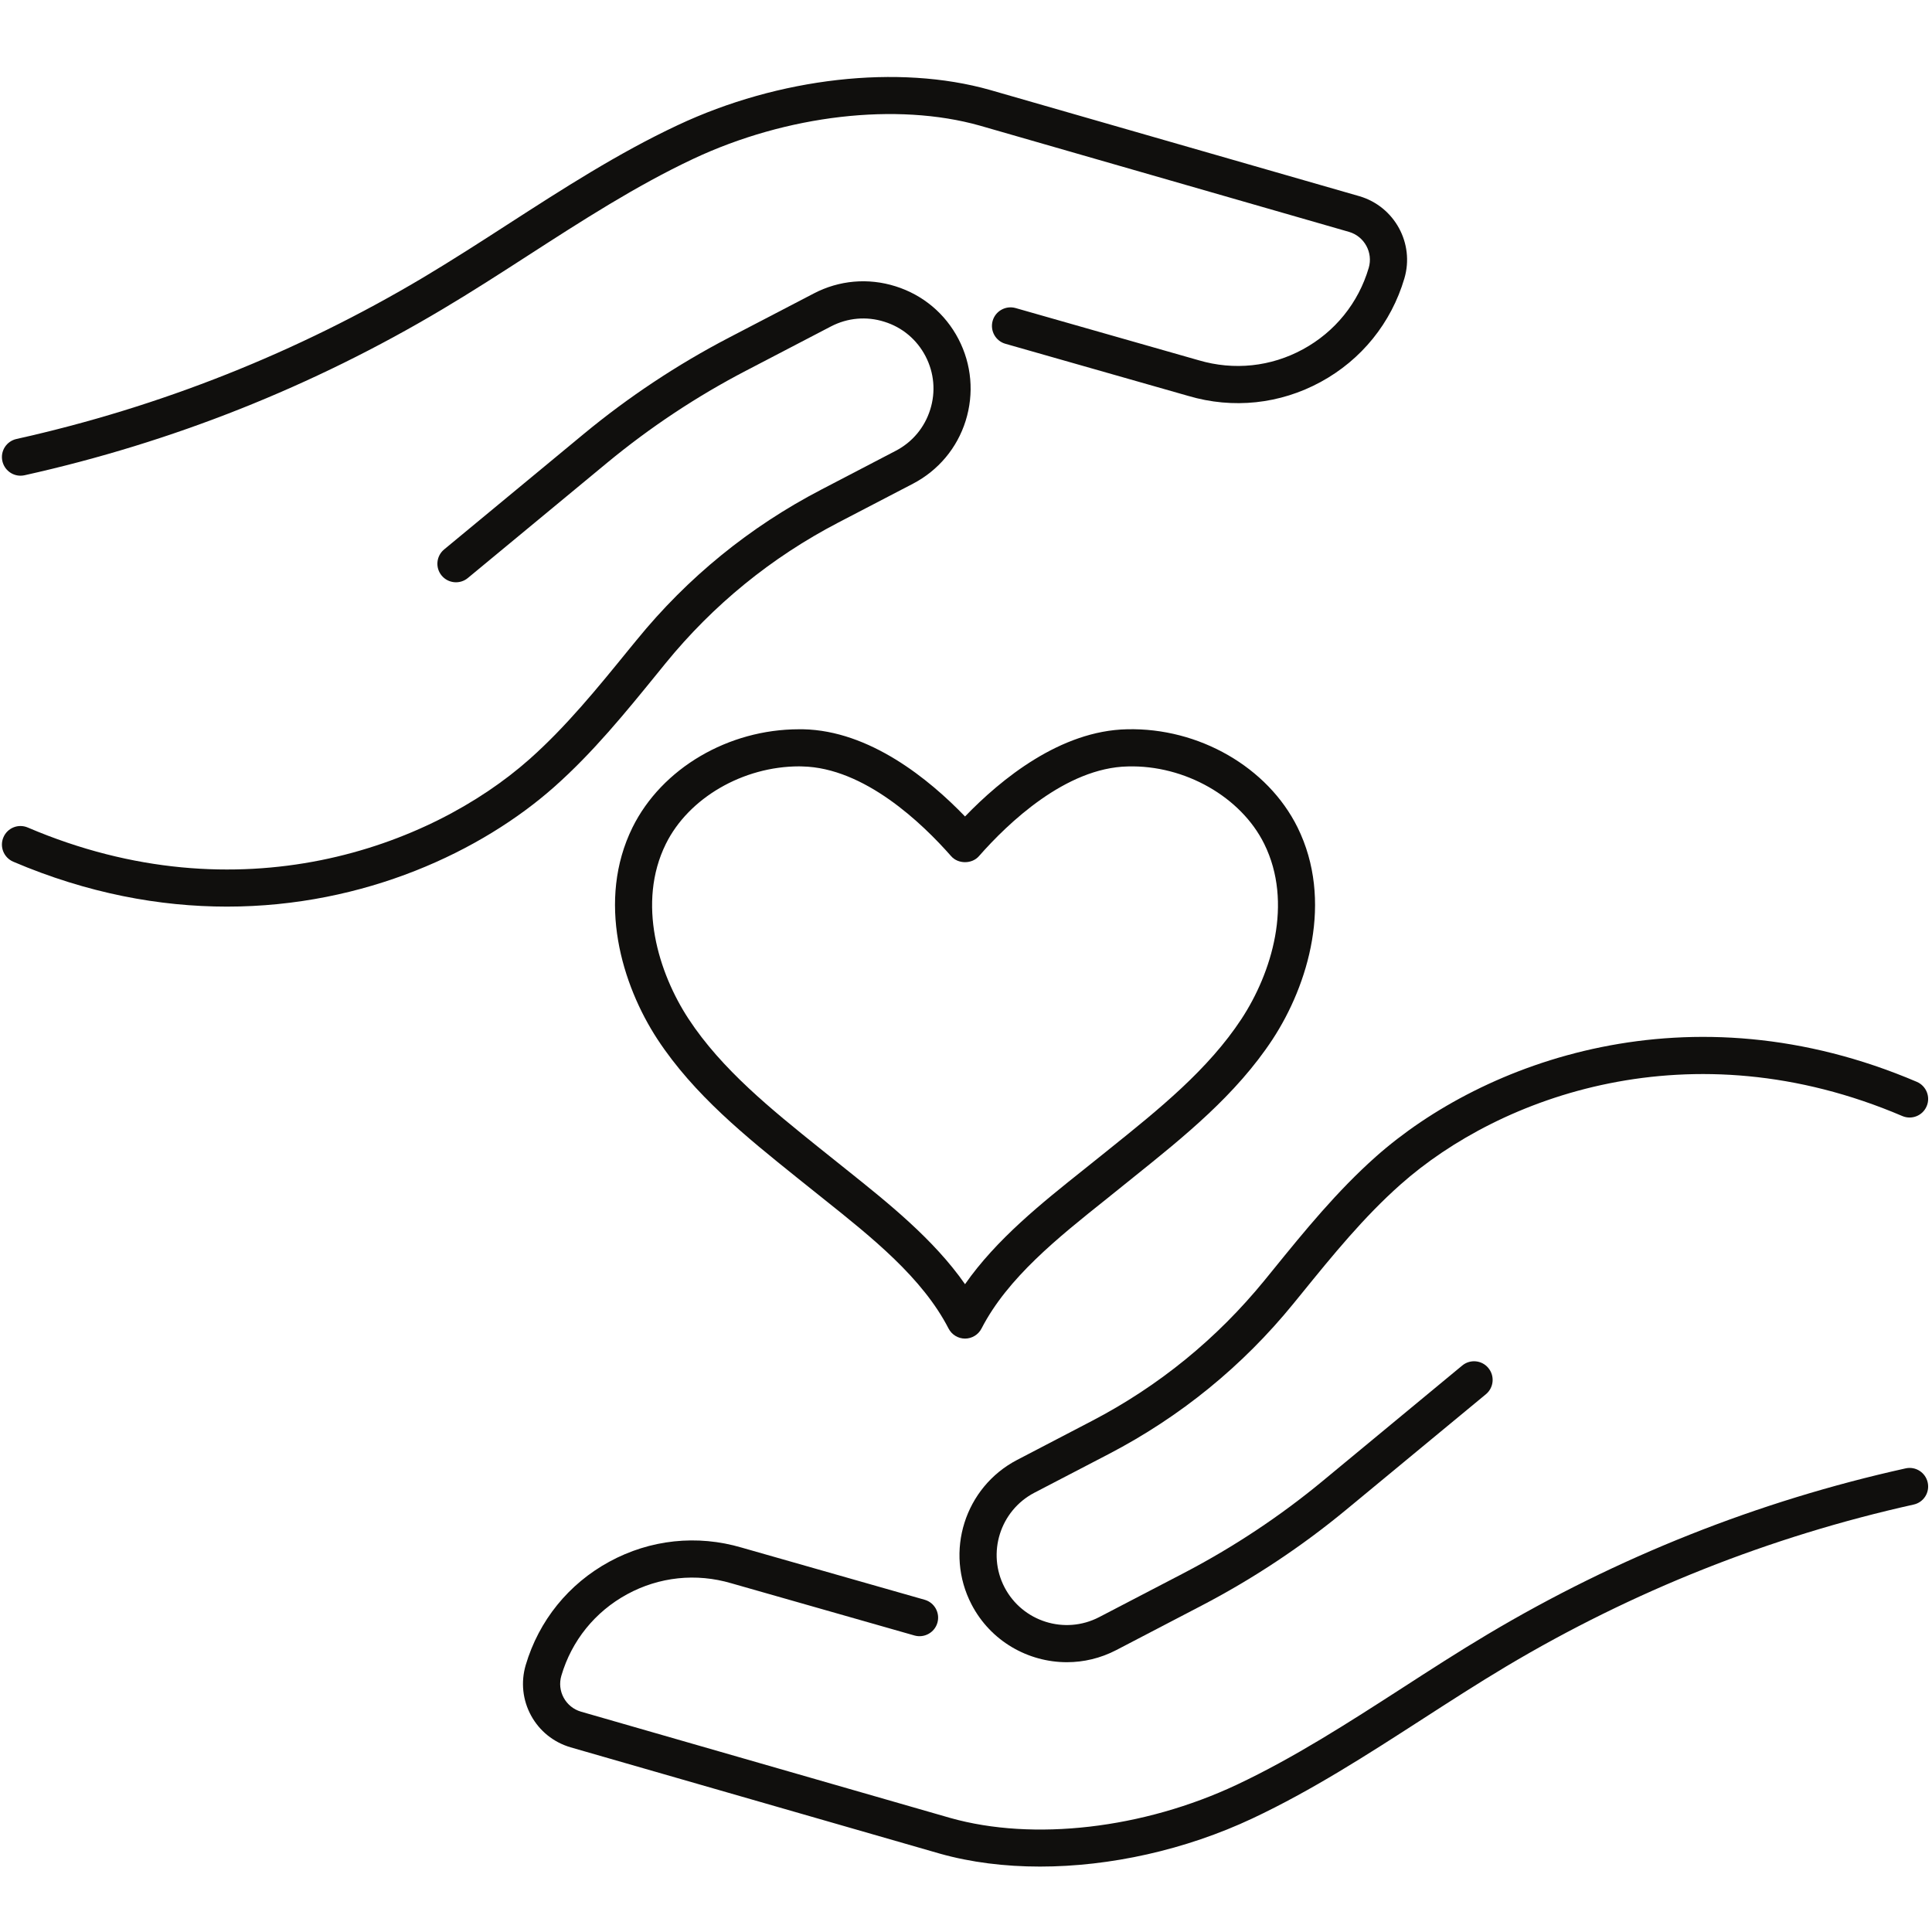
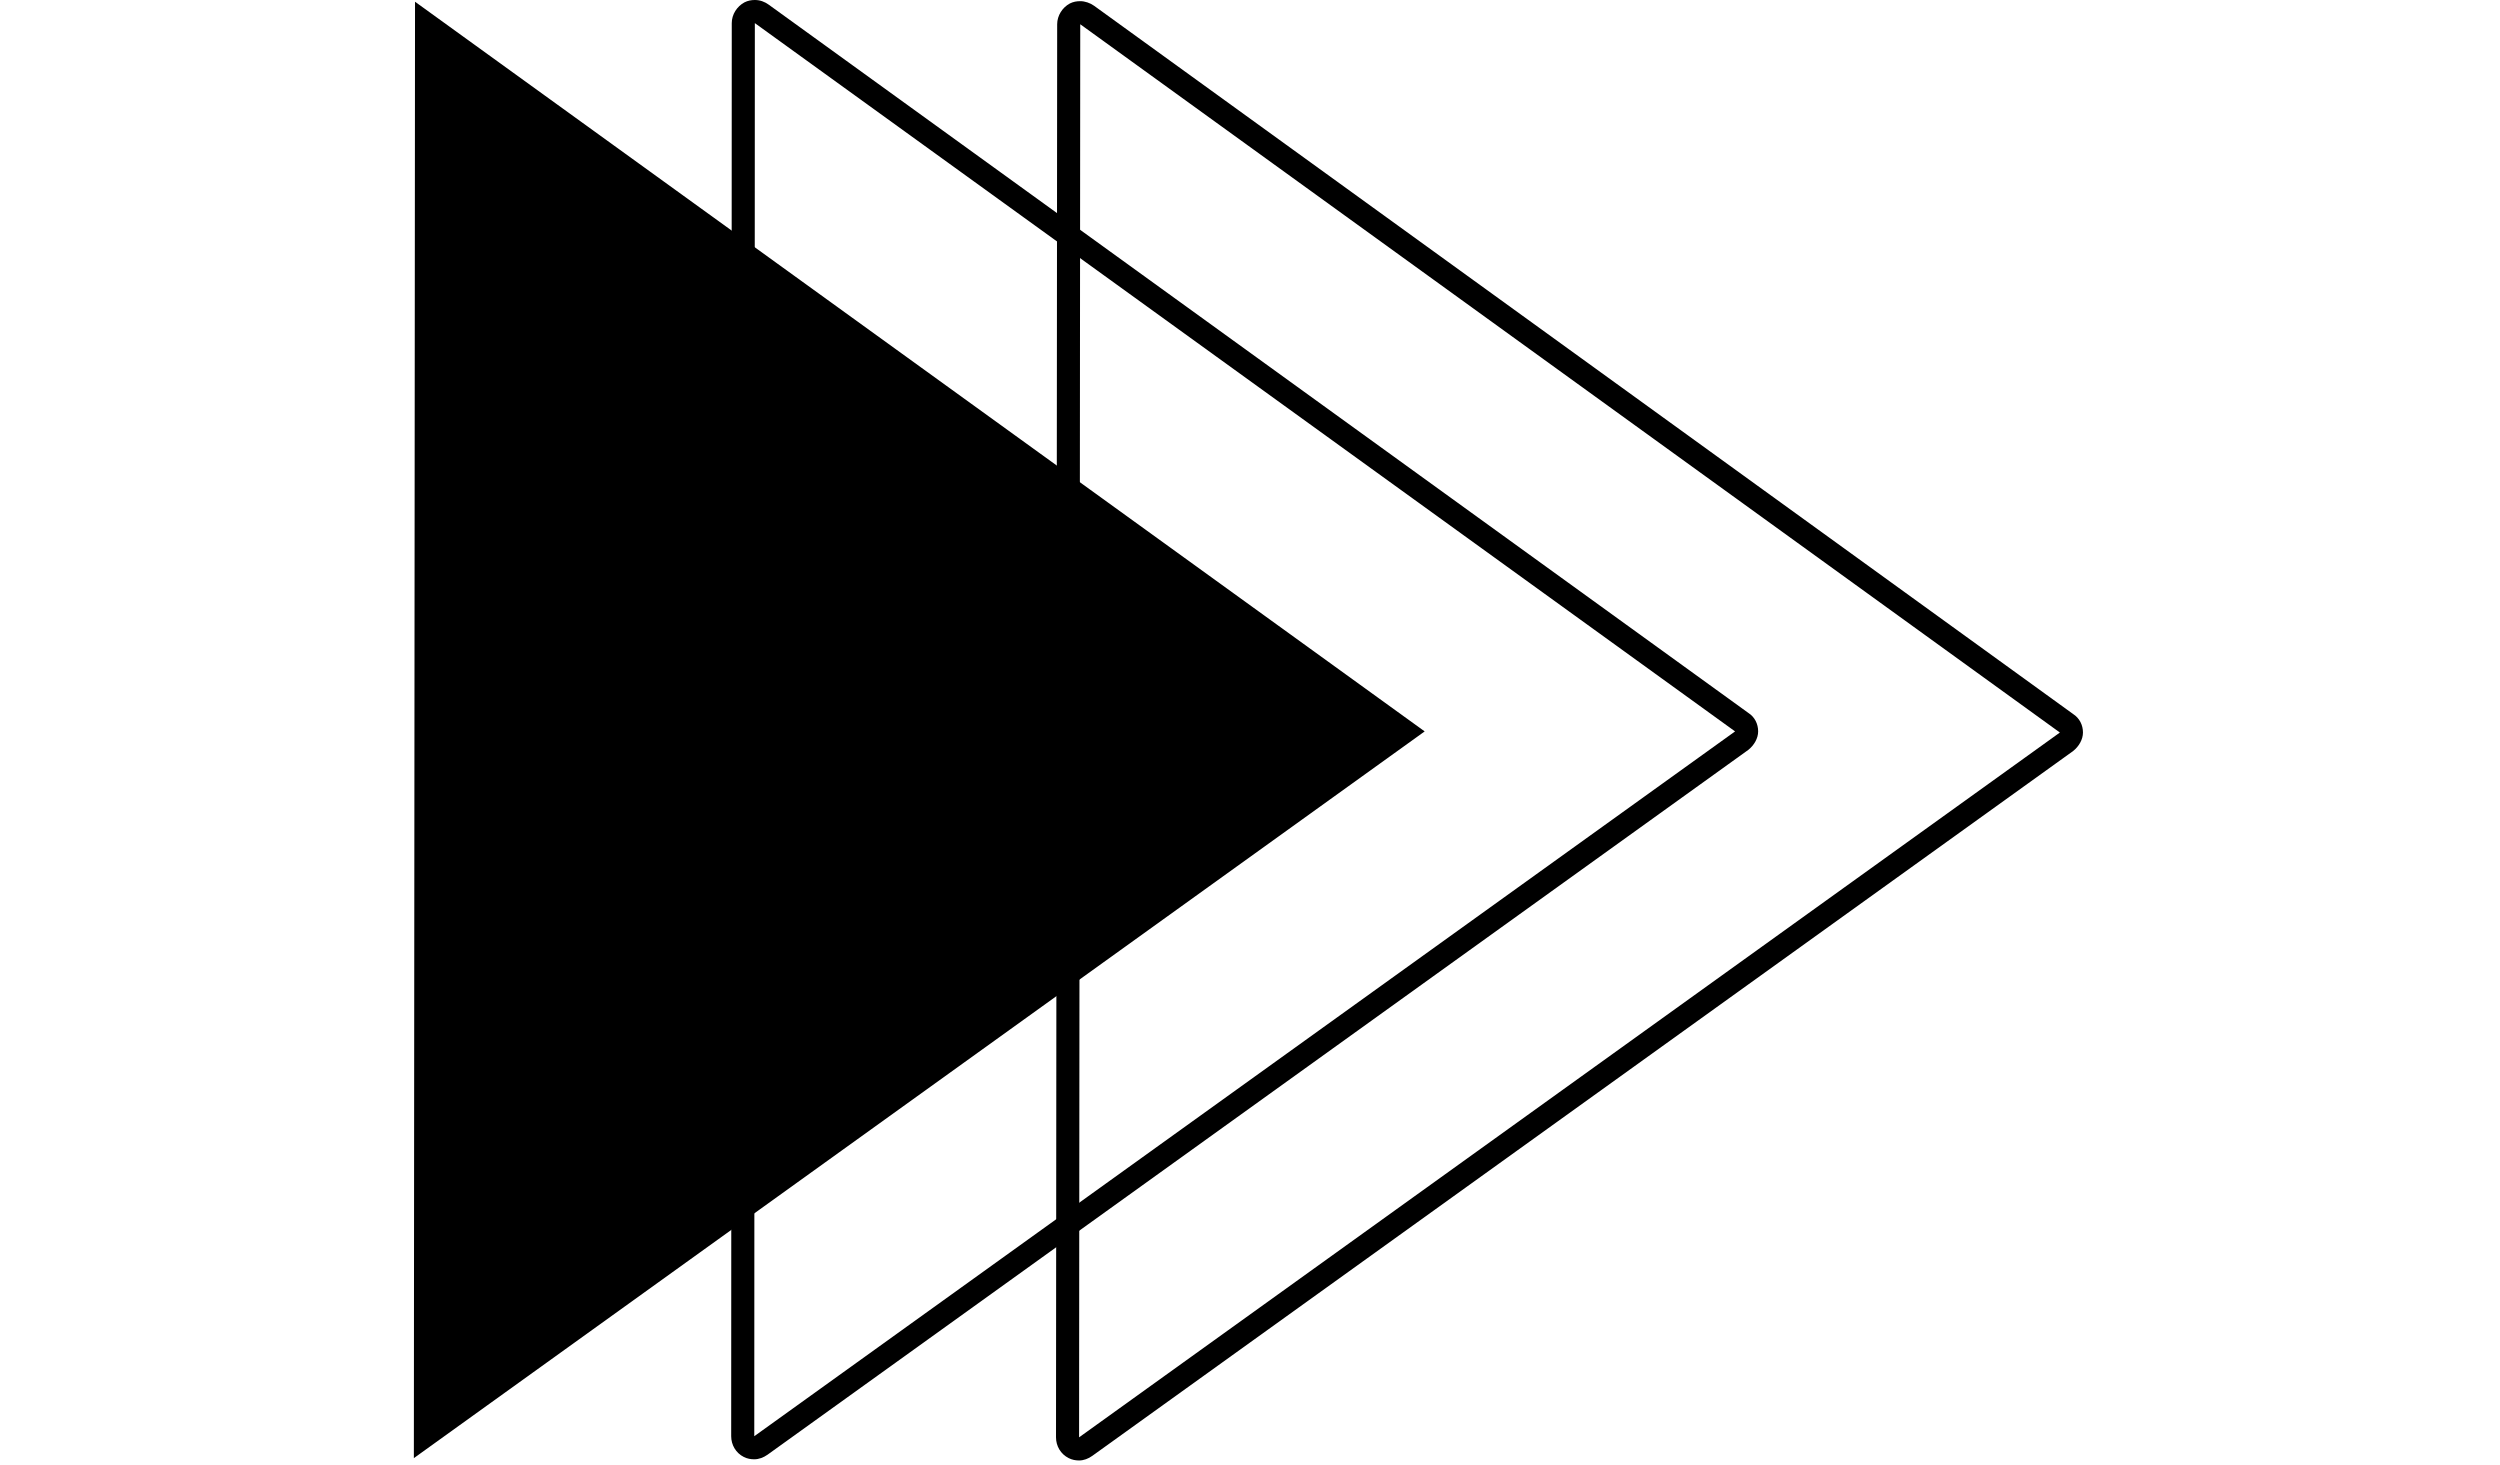
- <svg xmlns="http://www.w3.org/2000/svg" width="500" zoomAndPan="magnify" viewBox="0 0 375 375" height="500" preserveAspectRatio="xMidYMid meet" version="1.0">
-   <path fill="#100f0d" d="M 201.859 362.301 C 195.008 362.301 188.438 361.48 182.465 359.801 L 110.742 339.152 C 107.426 338.172 104.711 335.98 103.074 332.973 C 101.438 329.965 101.074 326.488 102.035 323.203 C 104.594 314.559 110.359 307.43 118.277 303.121 C 126.191 298.812 135.32 297.836 143.965 300.391 L 179.469 310.512 C 181.383 311.051 182.492 313.055 181.953 314.965 C 181.414 316.879 179.41 317.988 177.5 317.449 L 141.949 307.312 C 135.117 305.297 127.945 306.059 121.723 309.445 C 115.504 312.832 110.961 318.441 108.961 325.246 C 108.535 326.695 108.695 328.211 109.41 329.527 C 110.129 330.84 111.312 331.805 112.758 332.23 L 184.449 352.863 C 200.59 357.422 221.898 354.953 240.035 346.426 C 251.18 341.18 261.797 334.332 272.078 327.703 C 277.48 324.211 283.074 320.59 288.727 317.23 C 313.922 302.215 341.215 291.363 369.871 285.012 C 371.812 284.574 373.727 285.801 374.164 287.742 C 374.602 289.688 373.375 291.613 371.434 292.035 C 343.539 298.242 316.957 308.805 292.406 323.422 C 286.871 326.723 281.336 330.301 275.992 333.746 C 265.508 340.508 254.684 347.504 243.102 352.953 C 230.062 359.086 215.414 362.301 201.859 362.301 " fill-opacity="1" fill-rule="nonzero" />
-   <path fill="#100f0d" d="M 207.086 322.633 C 199.566 322.633 192.293 318.559 188.582 311.434 C 183.281 301.254 187.254 288.664 197.434 283.363 L 211.922 275.812 C 224.906 269.051 236.195 259.848 245.453 248.5 L 247.105 246.469 C 253.195 238.965 259.52 231.195 267.07 224.492 C 287.91 206.016 327.91 191.133 372.062 209.988 C 373.887 210.777 374.75 212.895 373.961 214.719 C 373.188 216.559 371.055 217.406 369.227 216.617 C 328.176 199.094 291.121 212.809 271.859 229.895 C 264.73 236.203 258.613 243.727 252.699 251.012 L 251.031 253.059 C 241.16 265.18 229.113 274.98 215.25 282.207 L 200.766 289.742 C 194.117 293.219 191.52 301.457 194.98 308.102 C 198.457 314.762 206.68 317.348 213.34 313.887 L 229.812 305.312 C 239.379 300.316 248.449 294.316 256.773 287.422 L 283.82 265.047 C 285.355 263.777 287.633 263.996 288.887 265.531 C 290.16 267.062 289.953 269.34 288.422 270.613 L 261.359 292.984 C 252.652 300.188 243.16 306.48 233.141 311.695 L 216.668 320.281 C 213.602 321.875 210.328 322.633 207.086 322.633 " fill-opacity="1" fill-rule="nonzero" />
-   <path fill="#100f0d" d="M 3.98 92.332 C 2.316 92.332 0.84 91.18 0.461 89.5 C 0.023 87.559 1.25 85.645 3.191 85.207 C 31.086 79 57.668 68.441 82.219 53.82 C 87.738 50.52 93.289 46.957 98.633 43.496 C 109.121 36.734 119.941 29.738 131.523 24.305 C 151.168 15.059 174.387 12.43 192.148 17.457 L 263.887 38.09 C 270.691 40.105 274.59 47.25 272.59 54.039 C 270.035 62.688 264.266 69.828 256.348 74.137 C 248.434 78.445 239.305 79.41 230.66 76.852 L 195.156 66.73 C 193.242 66.191 192.133 64.191 192.672 62.277 C 193.215 60.363 195.215 59.254 197.129 59.793 L 232.676 69.93 C 239.512 71.945 246.68 71.188 252.902 67.797 C 259.125 64.41 263.664 58.801 265.668 51.996 C 266.543 49.031 264.836 45.891 261.871 45.016 L 190.176 24.379 C 174.039 19.836 152.73 22.305 134.59 30.82 C 123.445 36.062 112.828 42.926 102.547 49.555 C 97.145 53.047 91.551 56.652 85.898 60.012 C 60.707 75.027 33.395 85.879 4.77 92.246 C 4.492 92.305 4.23 92.332 3.98 92.332 " fill-opacity="1" fill-rule="nonzero" />
-   <path fill="#100f0d" d="M 44.055 175.973 C 31.016 175.973 17.008 173.418 2.566 167.254 C 0.738 166.465 -0.121 164.348 0.664 162.523 C 1.441 160.684 3.559 159.836 5.398 160.625 C 46.438 178.148 83.504 164.438 102.766 147.363 C 109.895 141.039 116.012 133.504 121.941 126.215 L 123.594 124.199 C 133.465 112.078 145.516 102.266 159.375 95.051 L 173.863 87.5 C 177.09 85.82 179.457 82.988 180.551 79.512 C 181.645 76.051 181.324 72.367 179.645 69.141 C 177.965 65.914 175.133 63.531 171.656 62.453 C 168.195 61.355 164.516 61.68 161.289 63.359 L 144.812 71.945 C 135.234 76.926 126.18 82.941 117.852 89.82 L 90.805 112.195 C 89.273 113.465 86.992 113.246 85.723 111.715 C 84.453 110.18 84.672 107.918 86.207 106.645 L 113.27 84.258 C 121.973 77.059 131.465 70.762 141.469 65.547 L 157.957 56.961 C 162.879 54.391 168.516 53.895 173.832 55.574 C 179.133 57.238 183.473 60.875 186.043 65.812 C 188.598 70.734 189.094 76.371 187.43 81.688 C 185.766 86.988 182.113 91.324 177.191 93.895 L 162.703 101.434 C 149.723 108.195 138.43 117.395 129.172 128.758 L 127.535 130.773 C 121.43 138.281 115.121 146.051 107.559 152.754 C 93.535 165.18 70.84 175.973 44.055 175.973 " fill-opacity="1" fill-rule="nonzero" />
-   <path fill="#100f0d" d="M 155.125 148.75 C 144.23 148.75 133.656 154.871 129.246 163.793 C 123.578 175.258 127.812 188.871 133.656 197.777 C 140.109 207.609 149.766 215.363 159.082 222.855 L 164.324 227.047 C 172.328 233.441 181.238 240.543 187.312 249.262 C 193.387 240.543 202.297 233.43 210.316 227.047 L 215.543 222.855 C 224.875 215.363 234.516 207.609 240.969 197.777 C 246.812 188.871 251.047 175.258 245.383 163.793 C 240.898 154.711 229.988 148.457 218.902 148.766 C 206.867 149.016 195.637 159.777 190.016 166.176 C 188.656 167.738 185.969 167.738 184.609 166.176 C 178.988 159.777 167.758 149.016 155.723 148.766 C 155.52 148.766 155.312 148.75 155.125 148.75 Z M 187.312 259.82 C 185.969 259.82 184.727 259.059 184.113 257.863 C 179.031 248.004 169.277 240.219 159.828 232.684 L 154.57 228.477 C 144.812 220.637 134.707 212.516 127.625 201.738 C 120.688 191.148 115.766 174.793 122.773 160.594 C 128.457 149.129 141.367 141.551 155.094 141.551 C 155.359 141.551 155.605 141.551 155.871 141.551 C 168.809 141.812 180.348 151.25 187.312 158.477 C 194.281 151.25 205.816 141.812 218.758 141.551 C 232.703 141.215 246.066 148.91 251.852 160.594 C 258.859 174.793 253.938 191.148 247.004 201.738 C 239.918 212.516 229.828 220.621 220.055 228.465 L 214.812 232.684 C 205.363 240.219 195.594 248.004 190.512 257.863 C 189.898 259.059 188.656 259.82 187.312 259.82 " fill-opacity="1" fill-rule="nonzero" />
+ <svg xmlns="http://www.w3.org/2000/svg" width="321" zoomAndPan="magnify" viewBox="0 0 240.75 141.75" height="188" preserveAspectRatio="xMidYMid meet" version="1.0">
+   <defs>
+     <clipPath id="99beb09a7d">
+       <path d="M 39.426 0 L 138 0 L 138 141.391 L 39.426 141.391 Z M 39.426 0 " clip-rule="nonzero" />
+     </clipPath>
+     <clipPath id="6f1dcec410">
+       <path d="M 70 0 L 170 0 L 170 141.391 L 70 141.391 Z M 70 0 " clip-rule="nonzero" />
+     </clipPath>
+     <clipPath id="92849f769b">
+       <path d="M 101 0 L 201.016 0 L 201.016 141.391 L 101 141.391 Z M 101 0 " clip-rule="nonzero" />
+     </clipPath>
+   </defs>
+   <g clip-path="url(#99beb09a7d)">
+     <path fill="#000000" d="M 39.539 0.168 L 39.426 141.164 L 137.285 70.809 Z M 39.539 0.168 " fill-opacity="1" fill-rule="nonzero" />
+   </g>
+   <g clip-path="url(#6f1dcec410)">
+     <path fill="#000000" d="M 72.438 2.238 L 167.336 70.809 L 72.383 139.043 L 72.438 2.238 M 72.438 0 C 72.102 0 71.77 0.059 71.434 0.227 C 70.707 0.617 70.203 1.398 70.203 2.238 L 70.148 139.043 C 70.148 139.879 70.594 140.664 71.375 141.055 C 71.711 141.223 72.047 141.277 72.383 141.277 C 72.828 141.277 73.277 141.109 73.668 140.832 L 168.621 72.594 C 169.18 72.148 169.57 71.477 169.57 70.809 C 169.57 70.082 169.234 69.41 168.621 69.02 L 73.777 0.449 C 73.387 0.168 72.941 0 72.438 0 Z M 72.438 0 " fill-opacity="1" fill-rule="nonzero" />
+   </g>
+   <g clip-path="url(#92849f769b)">
+     <path fill="#000000" d="M 103.941 2.348 L 198.781 70.918 L 103.828 139.152 L 103.941 2.348 M 103.941 0.113 C 103.605 0.113 103.27 0.168 102.934 0.336 C 102.207 0.727 101.707 1.512 101.707 2.348 L 101.594 139.152 C 101.594 139.992 102.043 140.773 102.824 141.164 C 103.16 141.332 103.492 141.391 103.828 141.391 C 104.273 141.391 104.723 141.223 105.113 140.941 L 200.066 72.707 C 200.625 72.262 201.016 71.59 201.016 70.918 C 201.016 70.191 200.68 69.523 200.066 69.129 L 105.281 0.559 C 104.891 0.281 104.387 0.113 103.941 0.113 Z M 103.941 0.113 " fill-opacity="1" fill-rule="nonzero" />
+   </g>
</svg>
